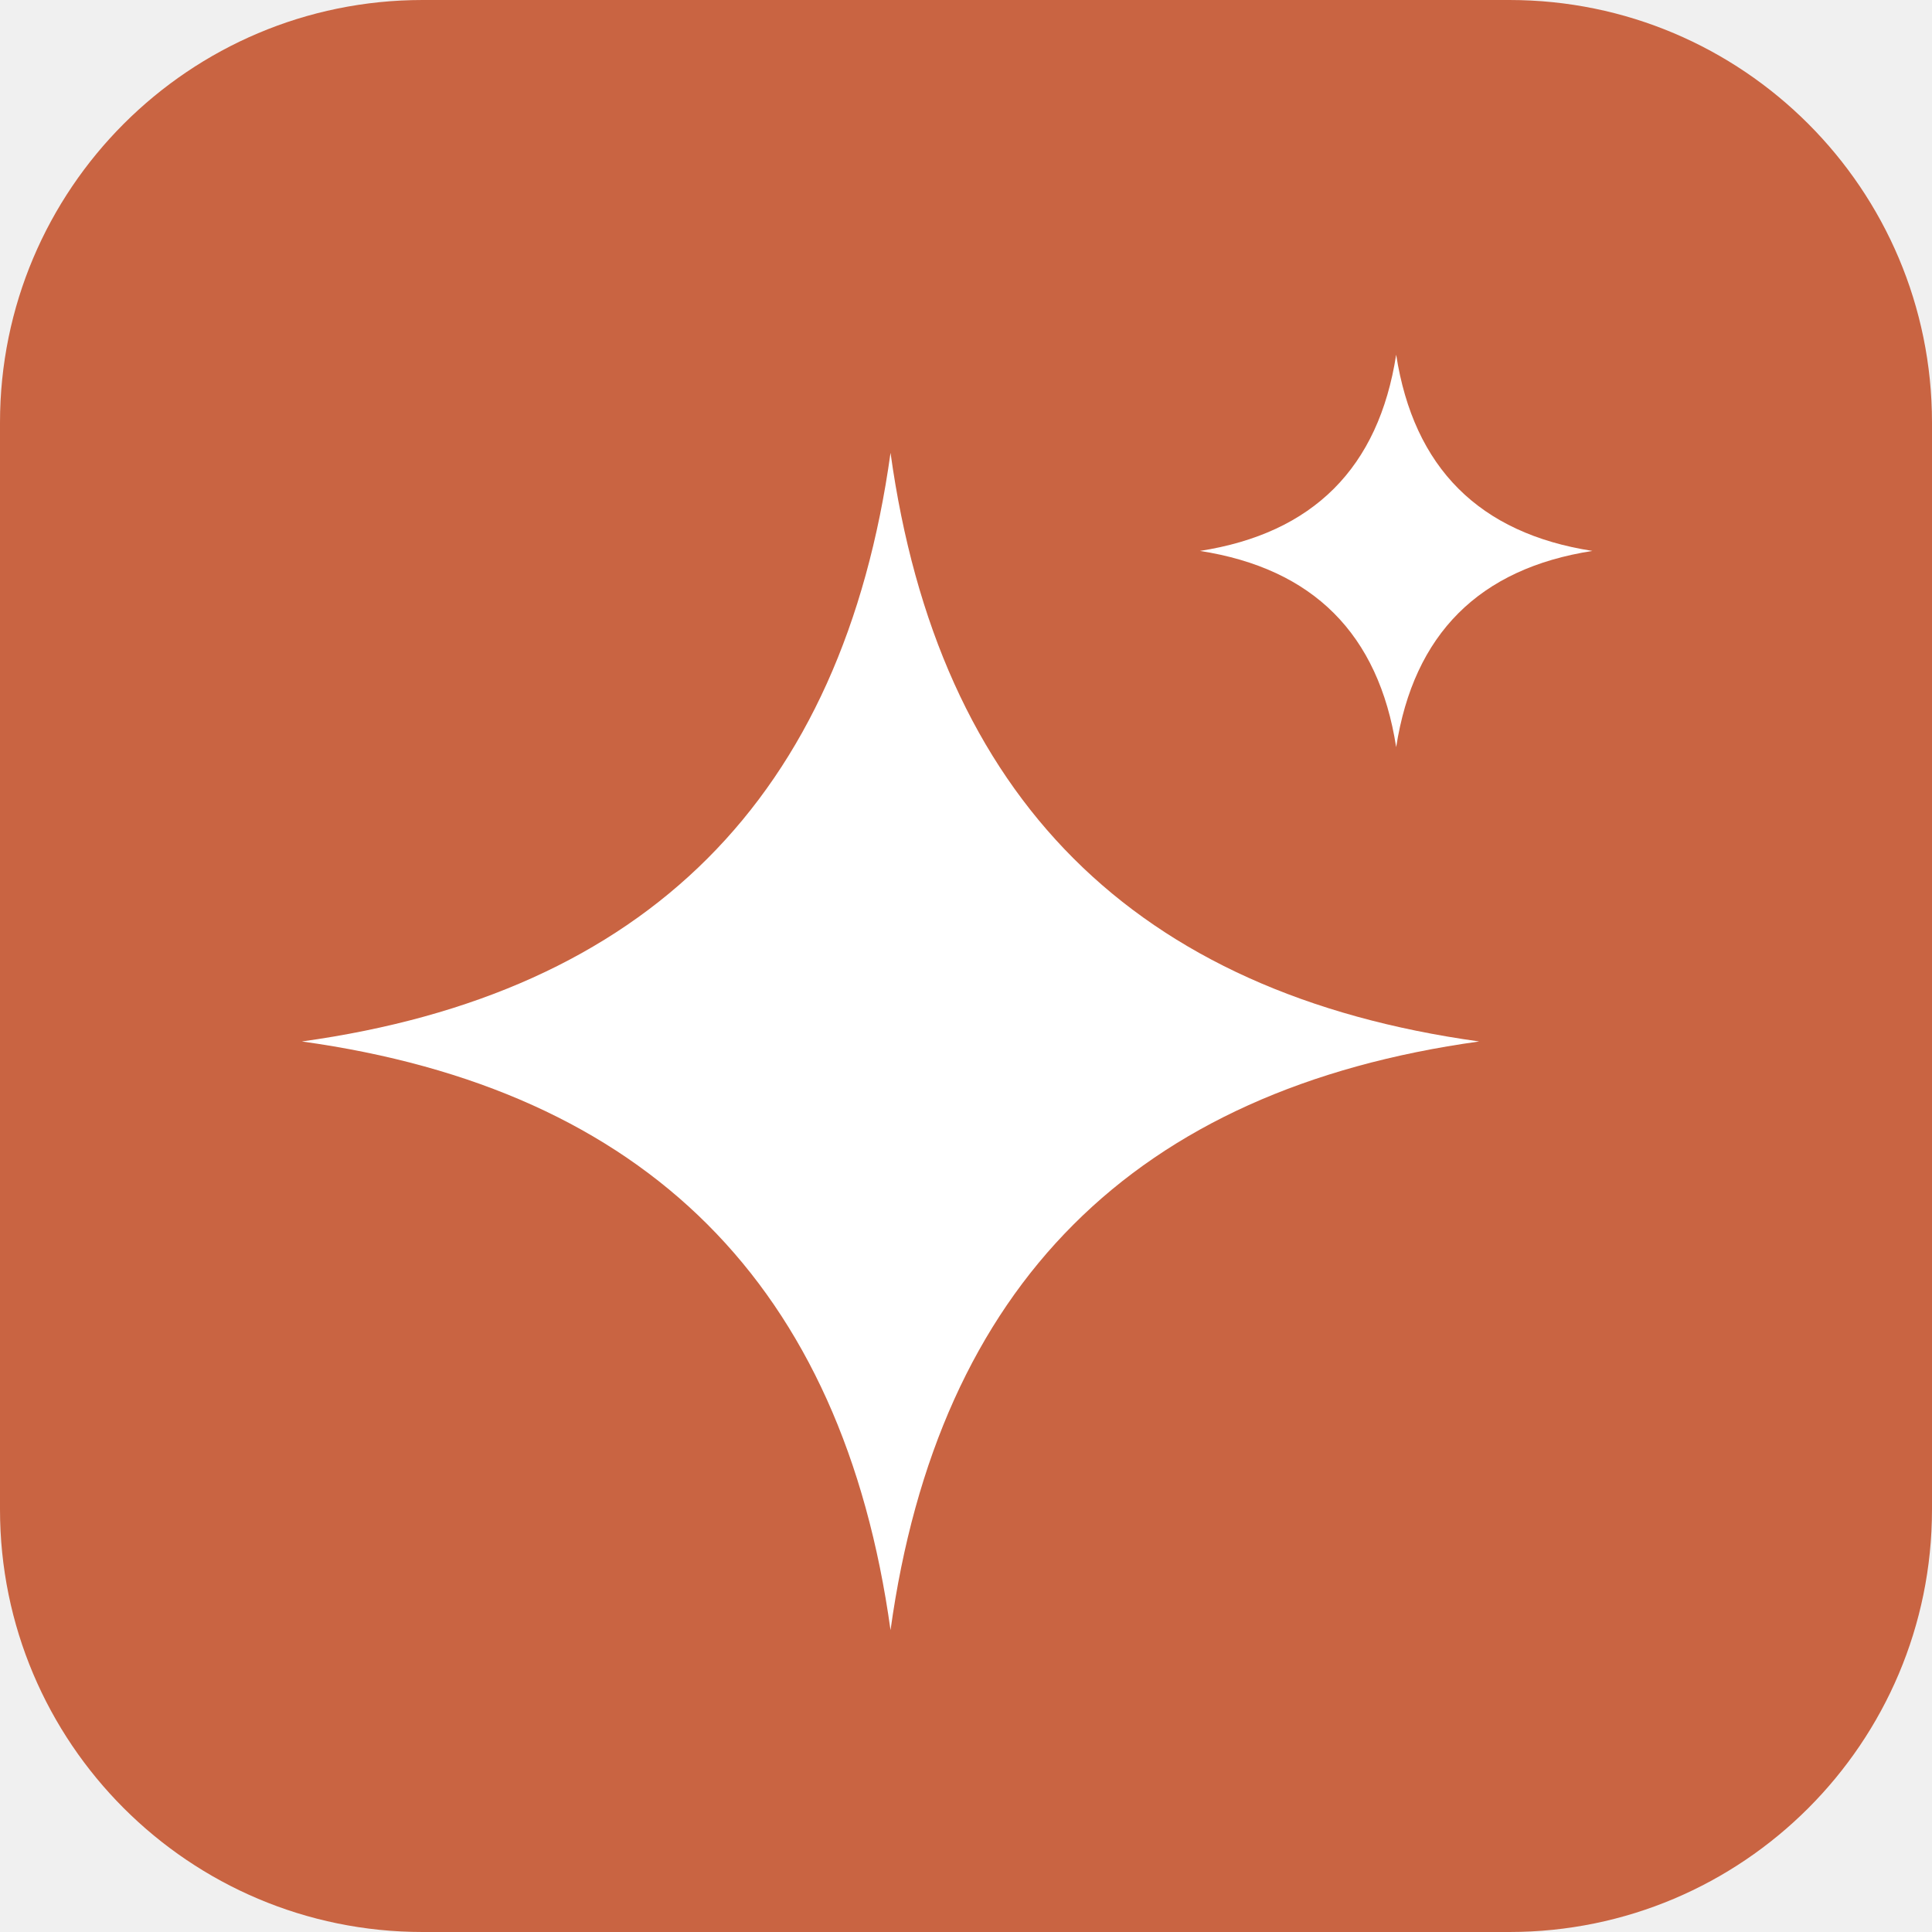
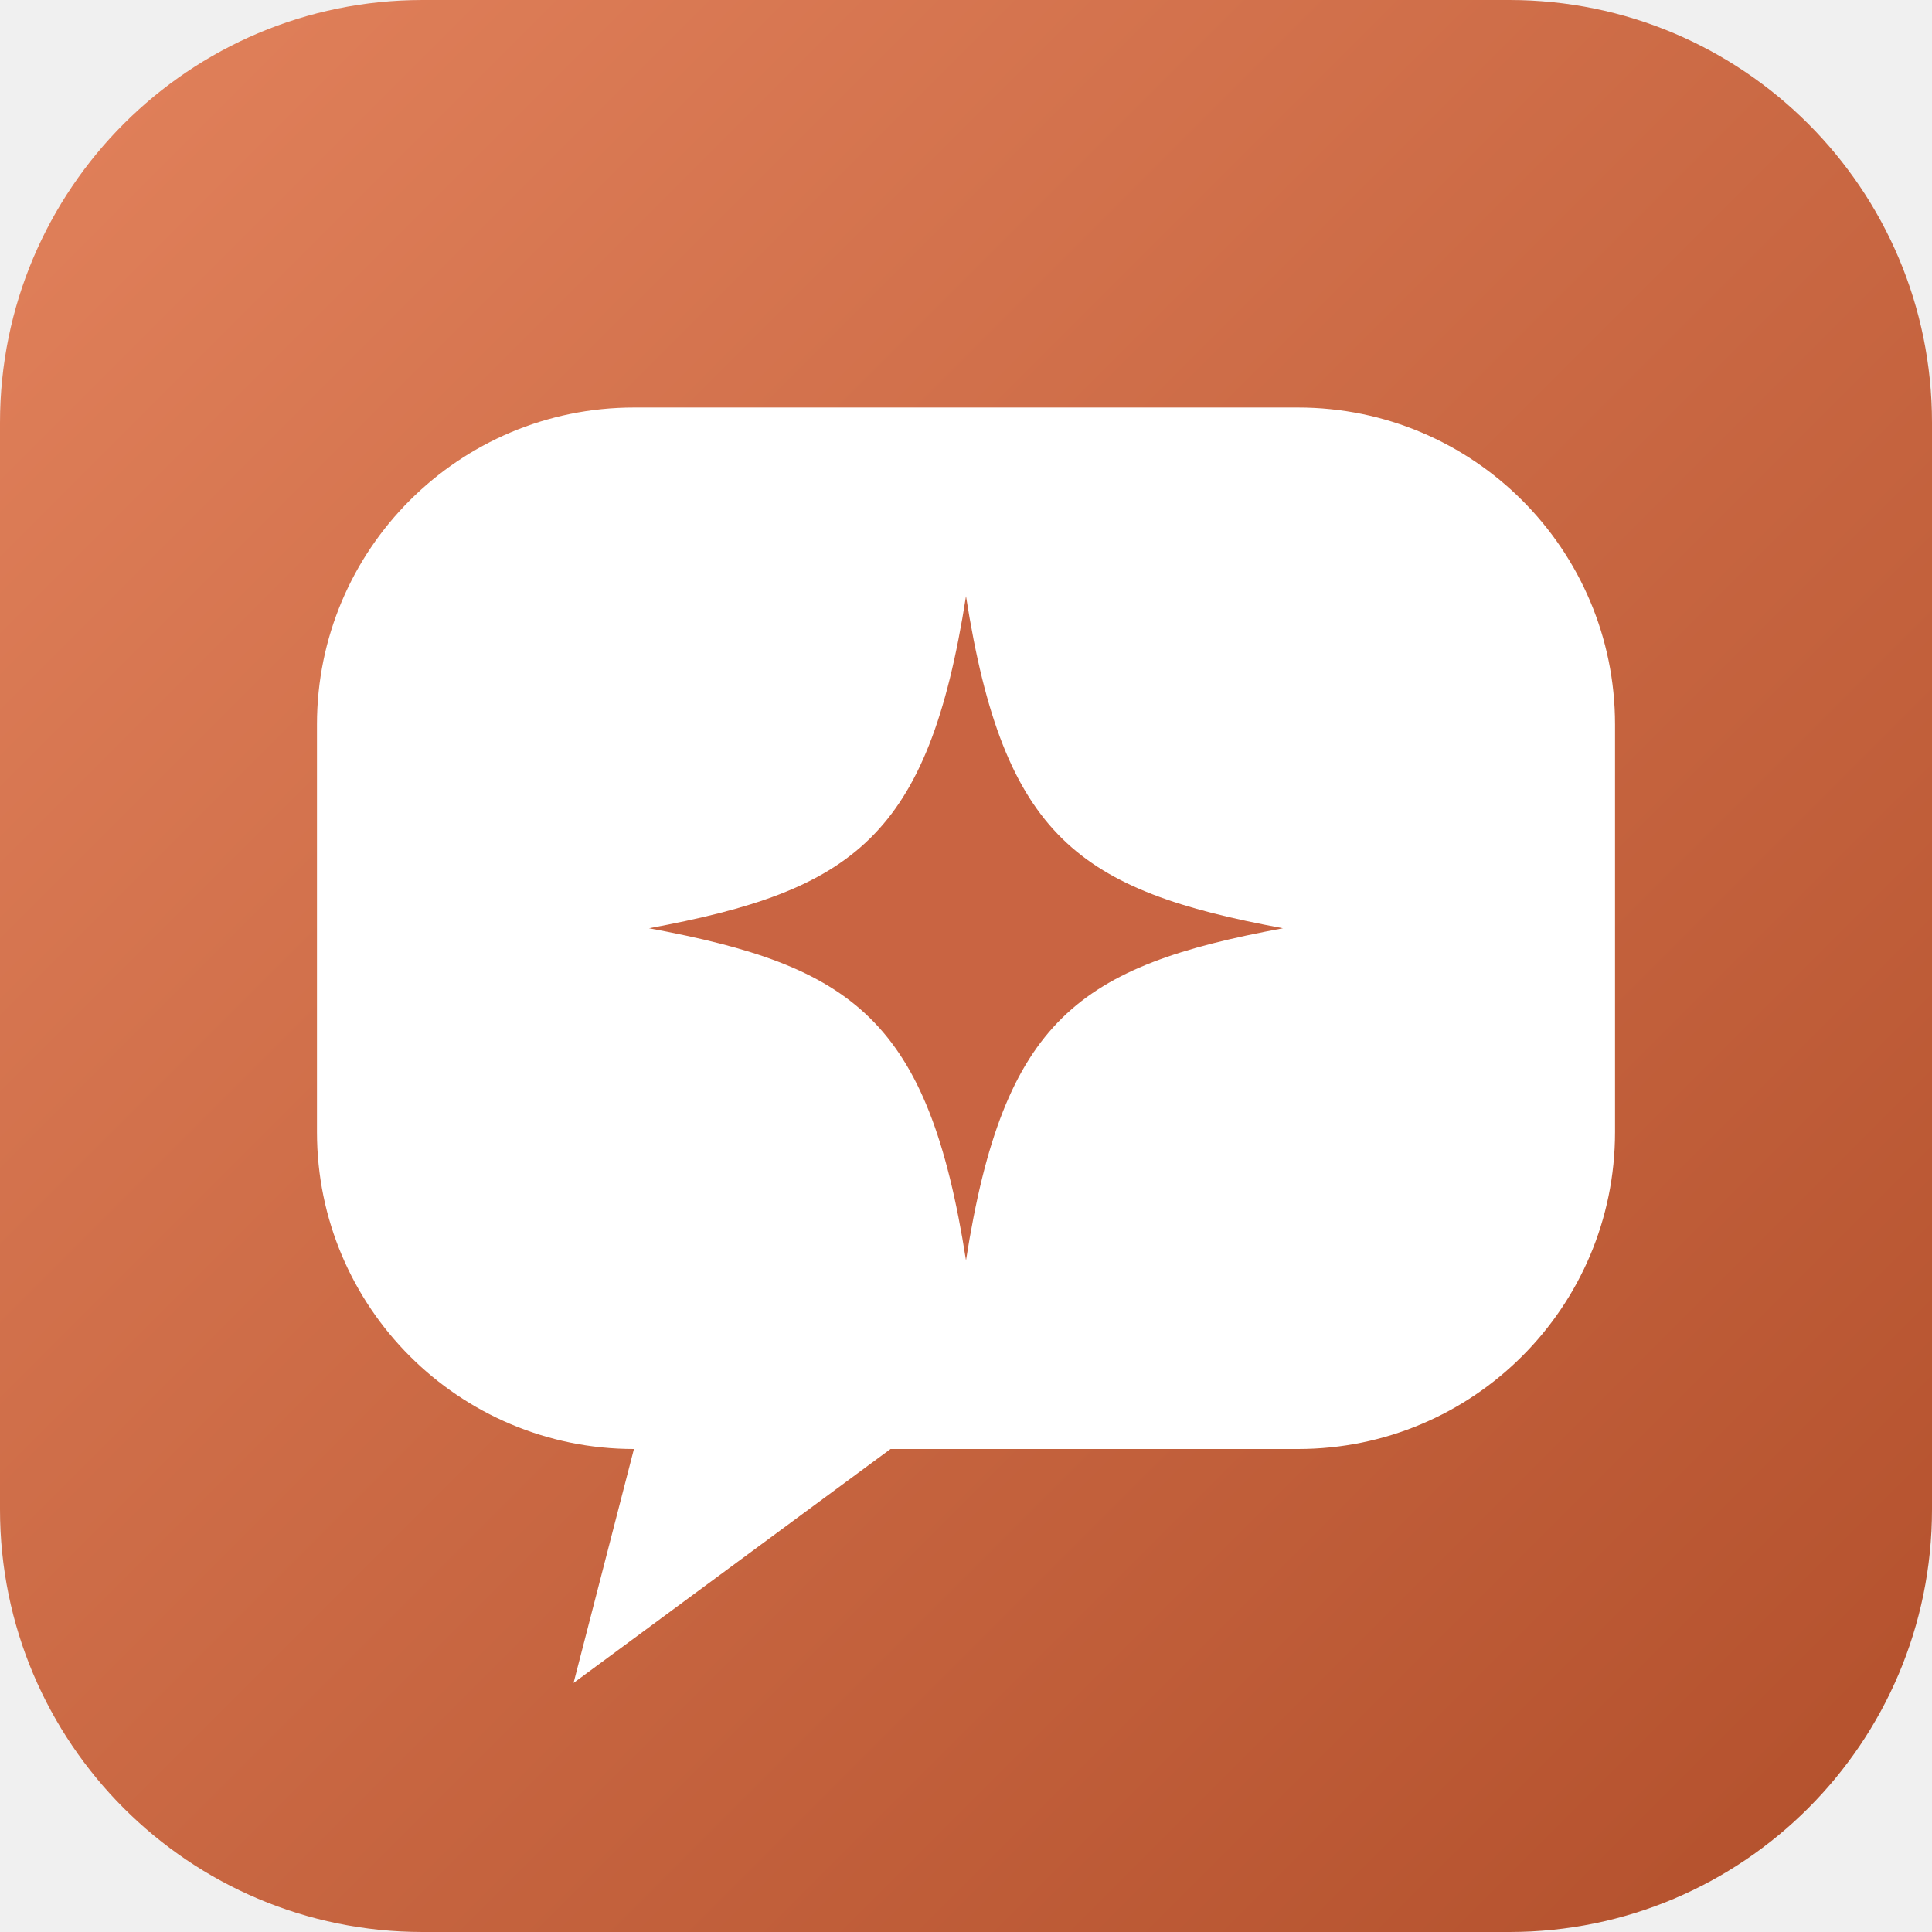
<svg xmlns="http://www.w3.org/2000/svg" viewBox="0 0 512 512">
-   <rect width="512" height="512" rx="112" fill="#c96442" />
-   <path fill="#fff" d="M236 120 Q255 257 392 276 Q255 295 236 432 Q217 295 80 276 Q217 257 236 120Z" />
-   <path fill="#fff" d="M370 94 Q377 139 422 146 Q377 153 370 198 Q363 153 318 146 Q363 139 370 94Z" />
+   <defs>
+     <linearGradient id="g" x1="0" y1="0" x2="1" y2="1">
+       <stop offset="0" stop-color="#e2825c" />
+       <stop offset="1" stop-color="#b24f2b" />
+     </linearGradient>
+   </defs>
+   <rect width="512" height="512" rx="112" fill="url(#g)" />
+   <path fill="#fff" d="M168 108 H344 A84 84 0 0 1 428 192 V300 A84 84 0 0 1 344 384 H236 L152 446 L168 384 A84 84 0 0 1 84 300 V192 A84 84 0 0 1 168 108Z" />
+   <path fill="#c96442" d="M256 158 C266 222 286 236 340 246 C286 256 266 270 256 334 C246 270 226 256 172 246 C226 236 246 222 256 158Z" />
</svg>
